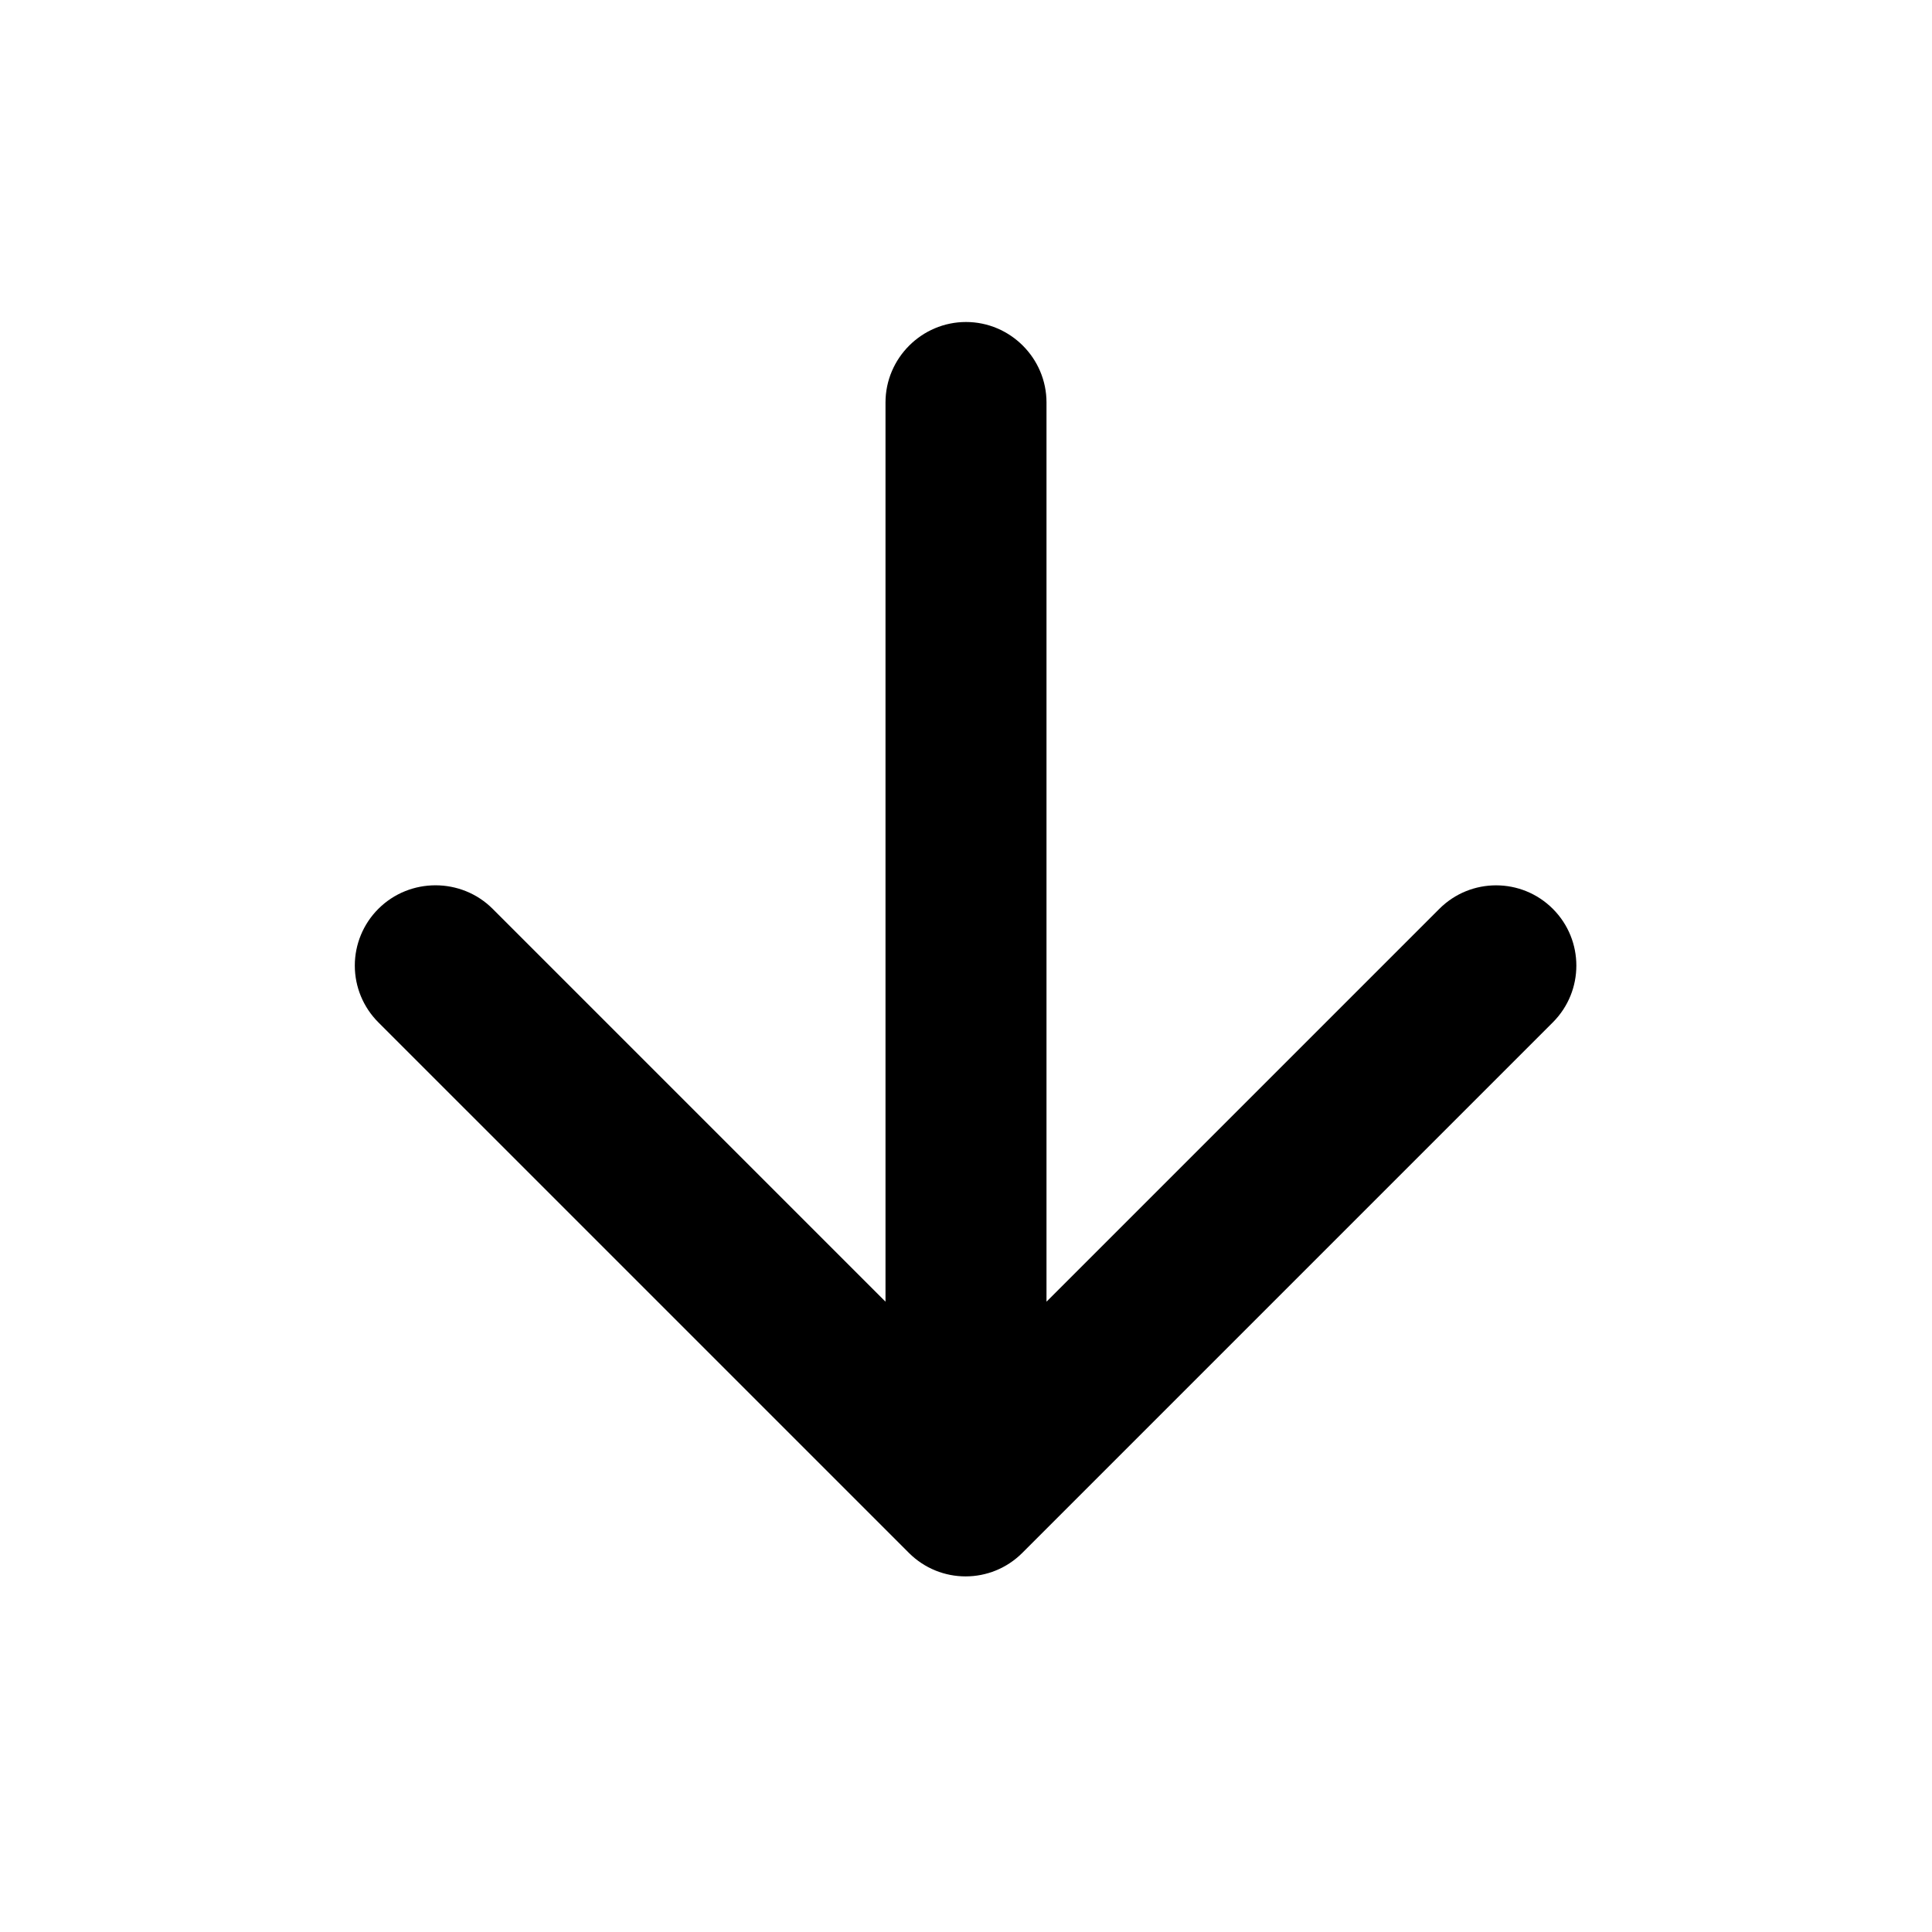
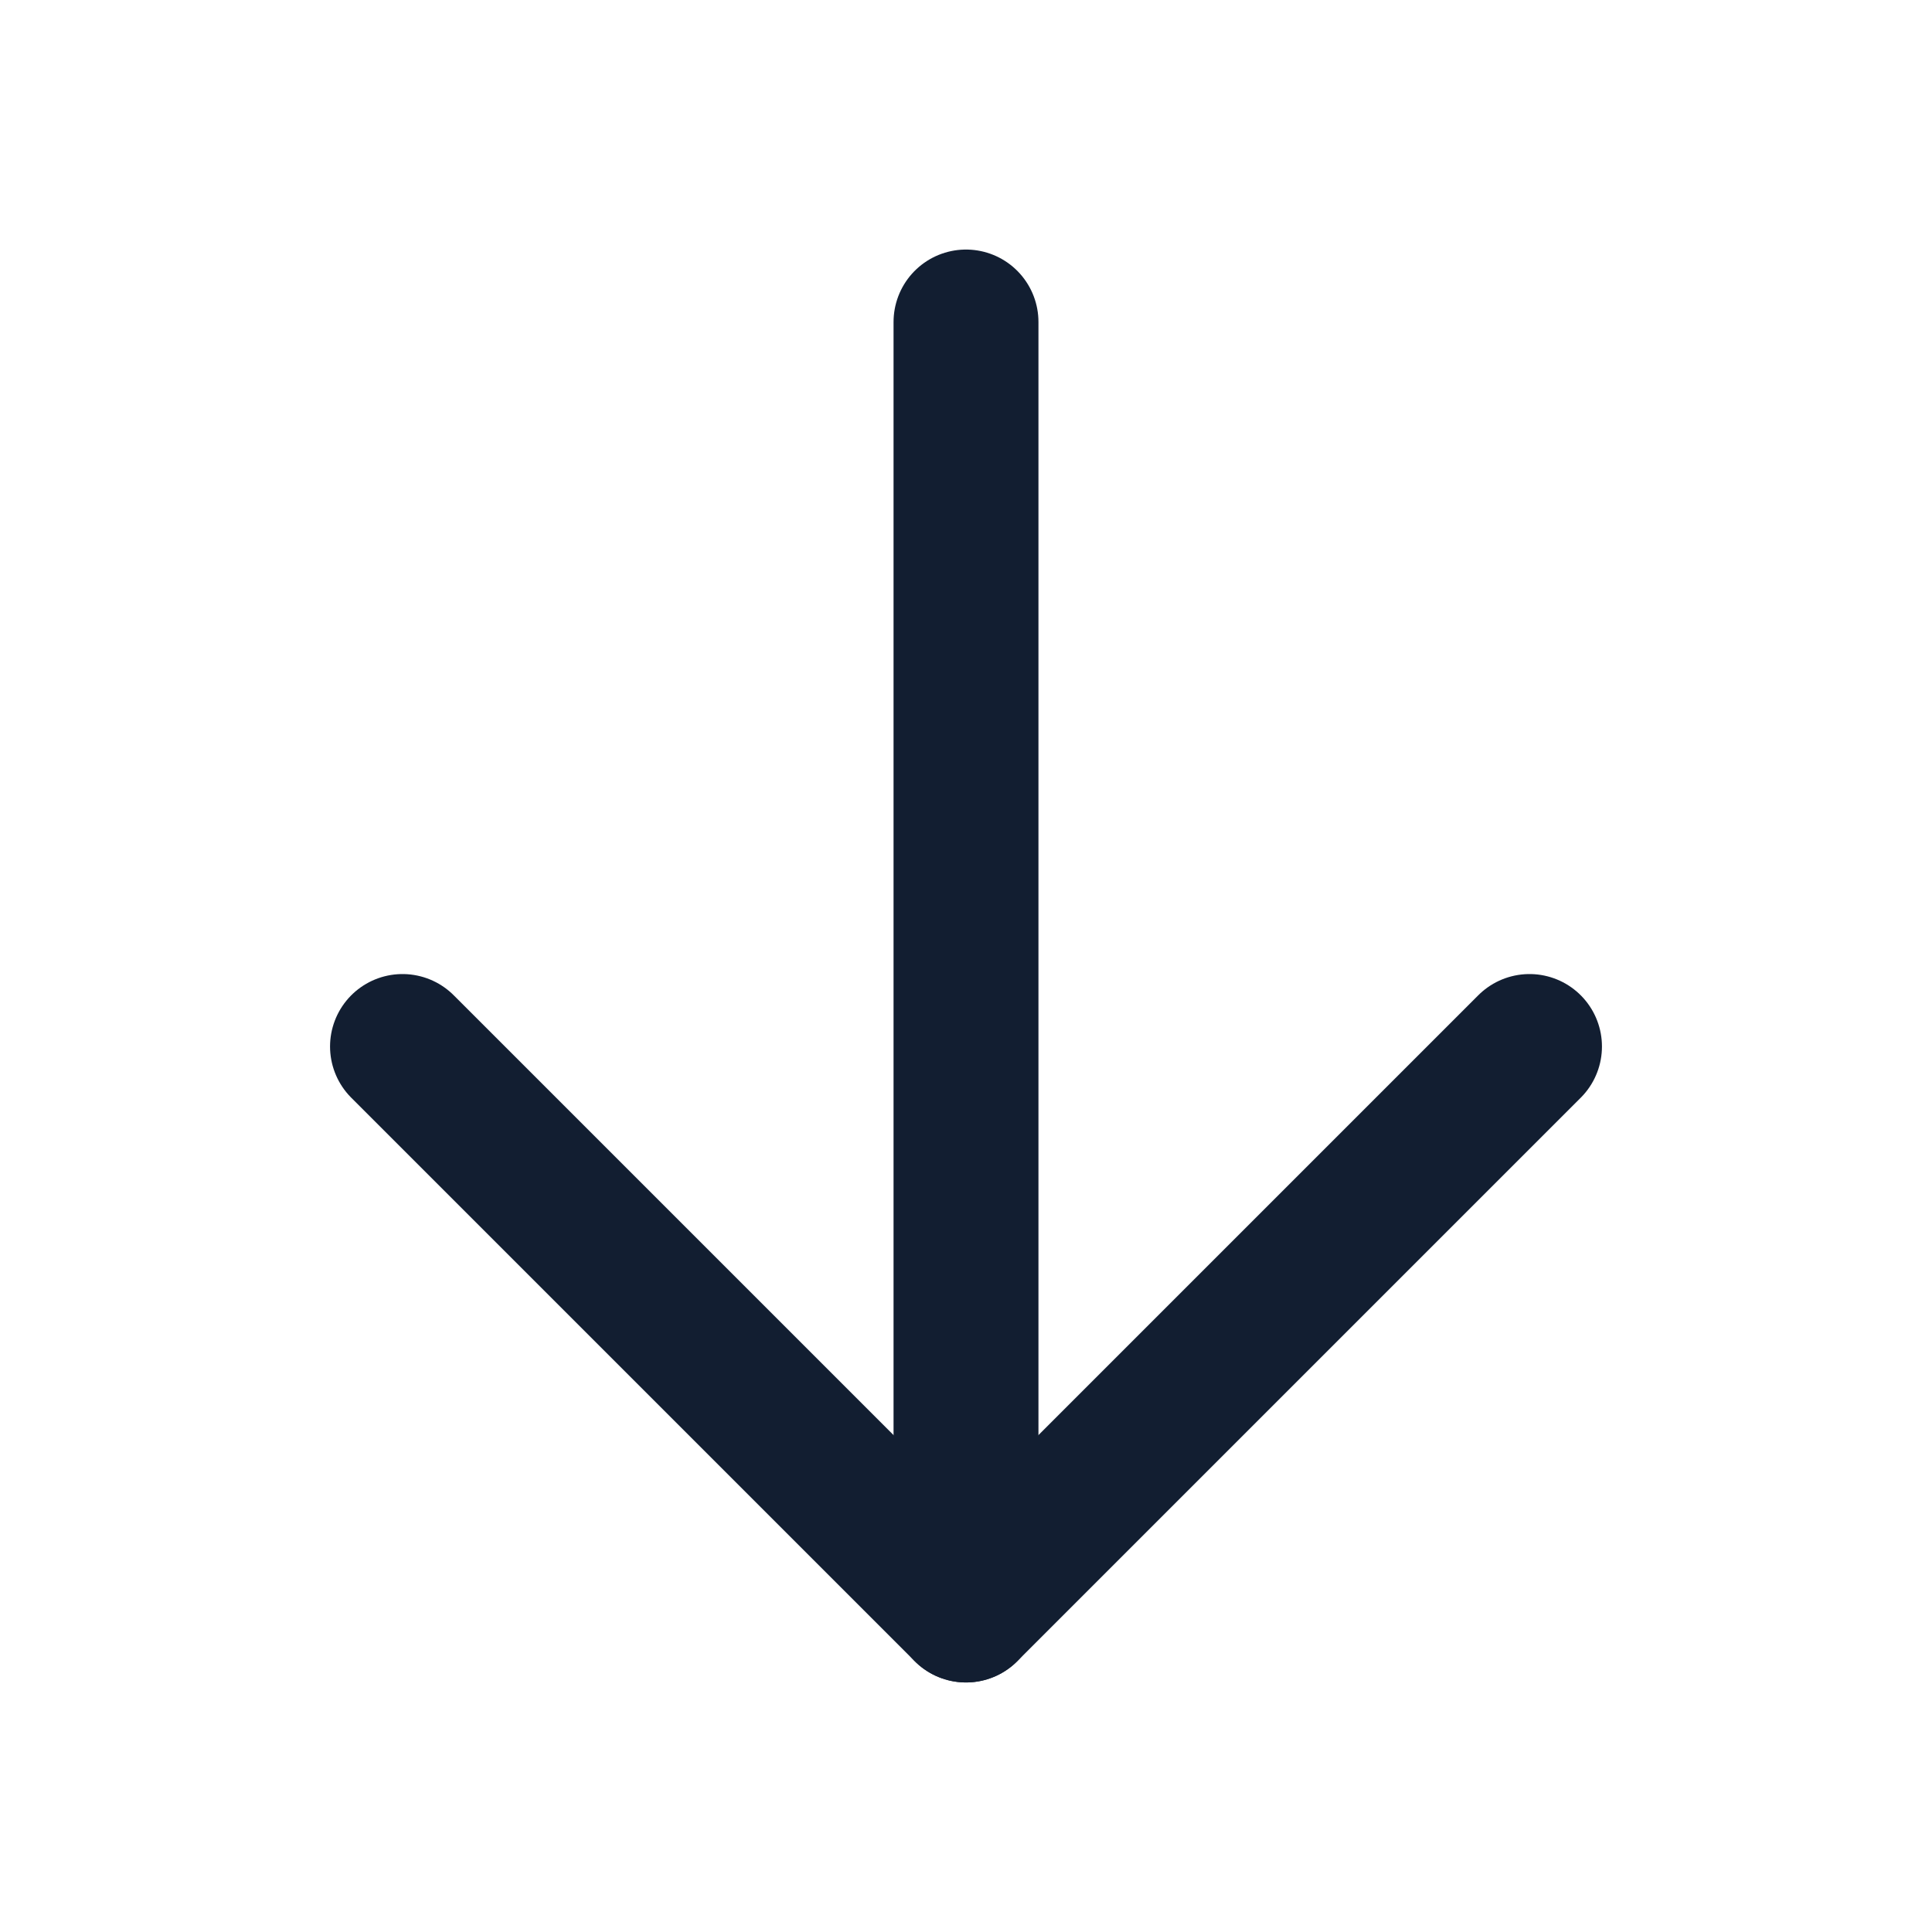
- <svg xmlns="http://www.w3.org/2000/svg" width="24" height="24" viewBox="0 0 24 24">
-   <path d="M11 5v11.17l-4.88-4.88c-.39-.39-1.03-.39-1.42 0a.996.996 0 0 0 0 1.41l6.59 6.59c.39.39 1.02.39 1.41 0l6.59-6.59a.996.996 0 1 0-1.41-1.41L13 16.17V5c0-.55-.45-1-1-1s-1 .45-1 1z" />
+ <svg xmlns="http://www.w3.org/2000/svg" width="24" height="24" viewBox="0 0 24 24" fill="none" stroke="#121e31" stroke-width="1.8" stroke-linecap="round" stroke-linejoin="round">
+   <line x1="12" y1="4" x2="12" y2="20" />
+   <polyline points="5 13 12 20 19 13" />
</svg>
